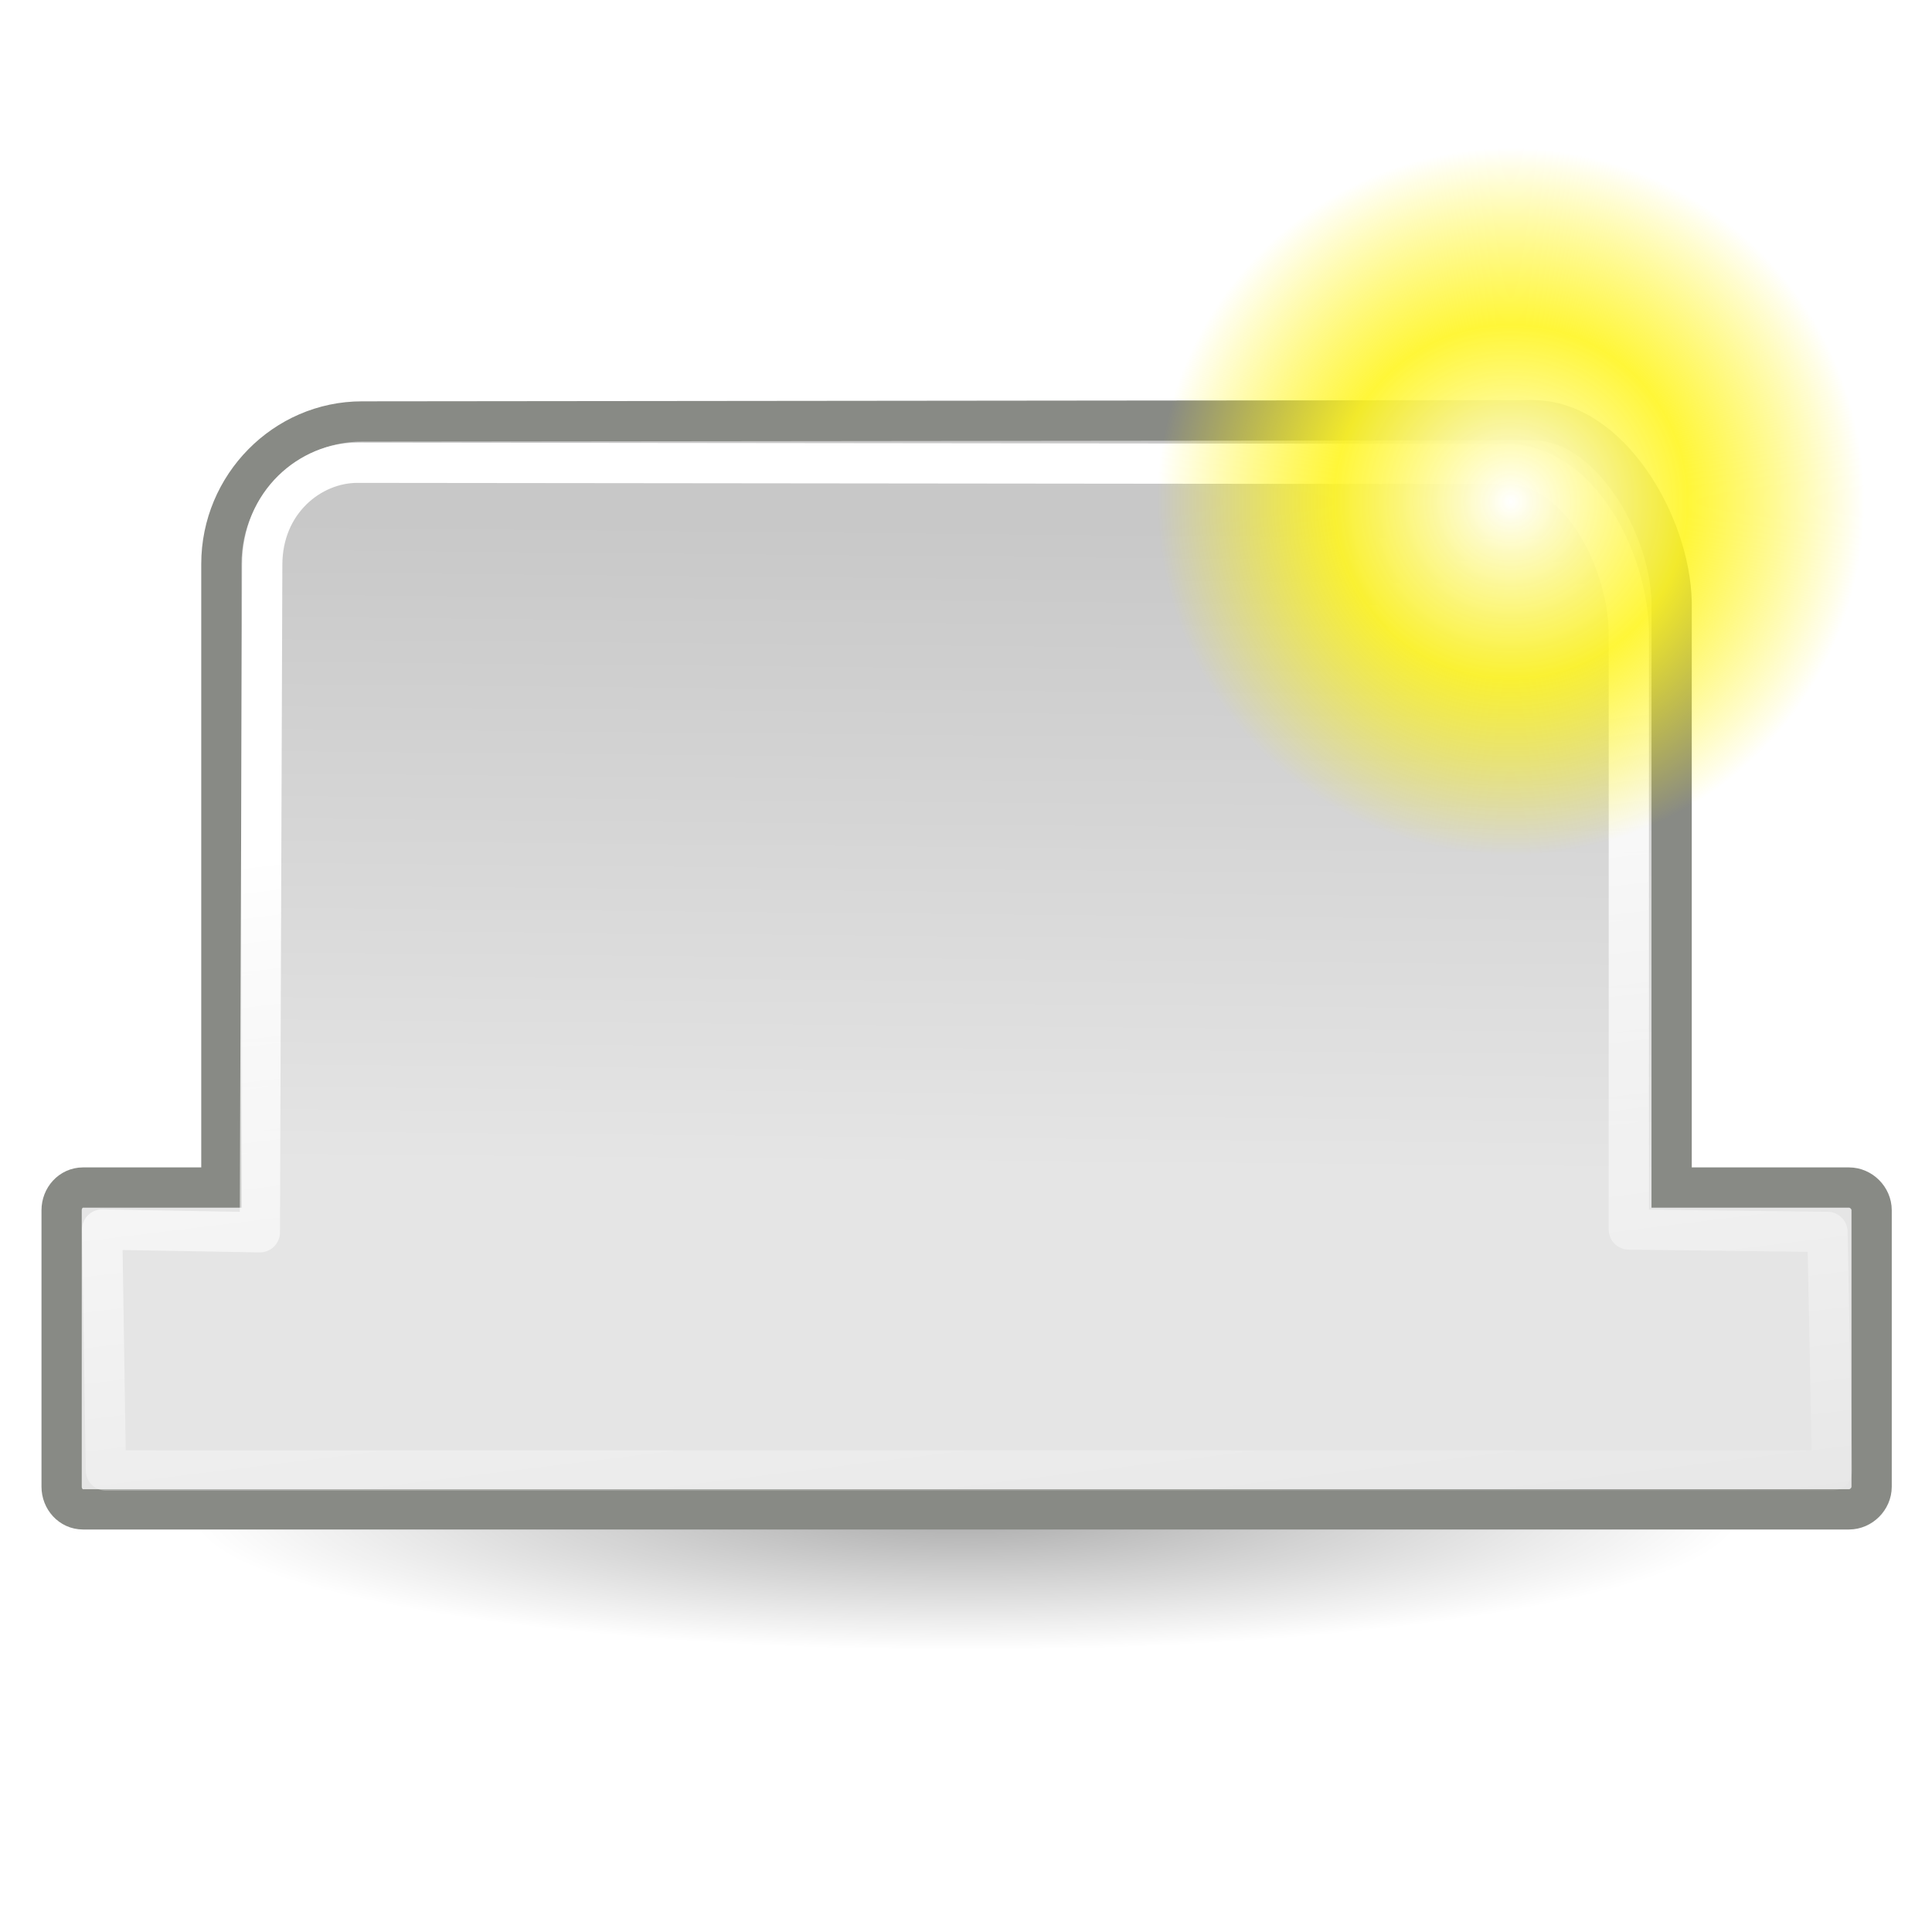
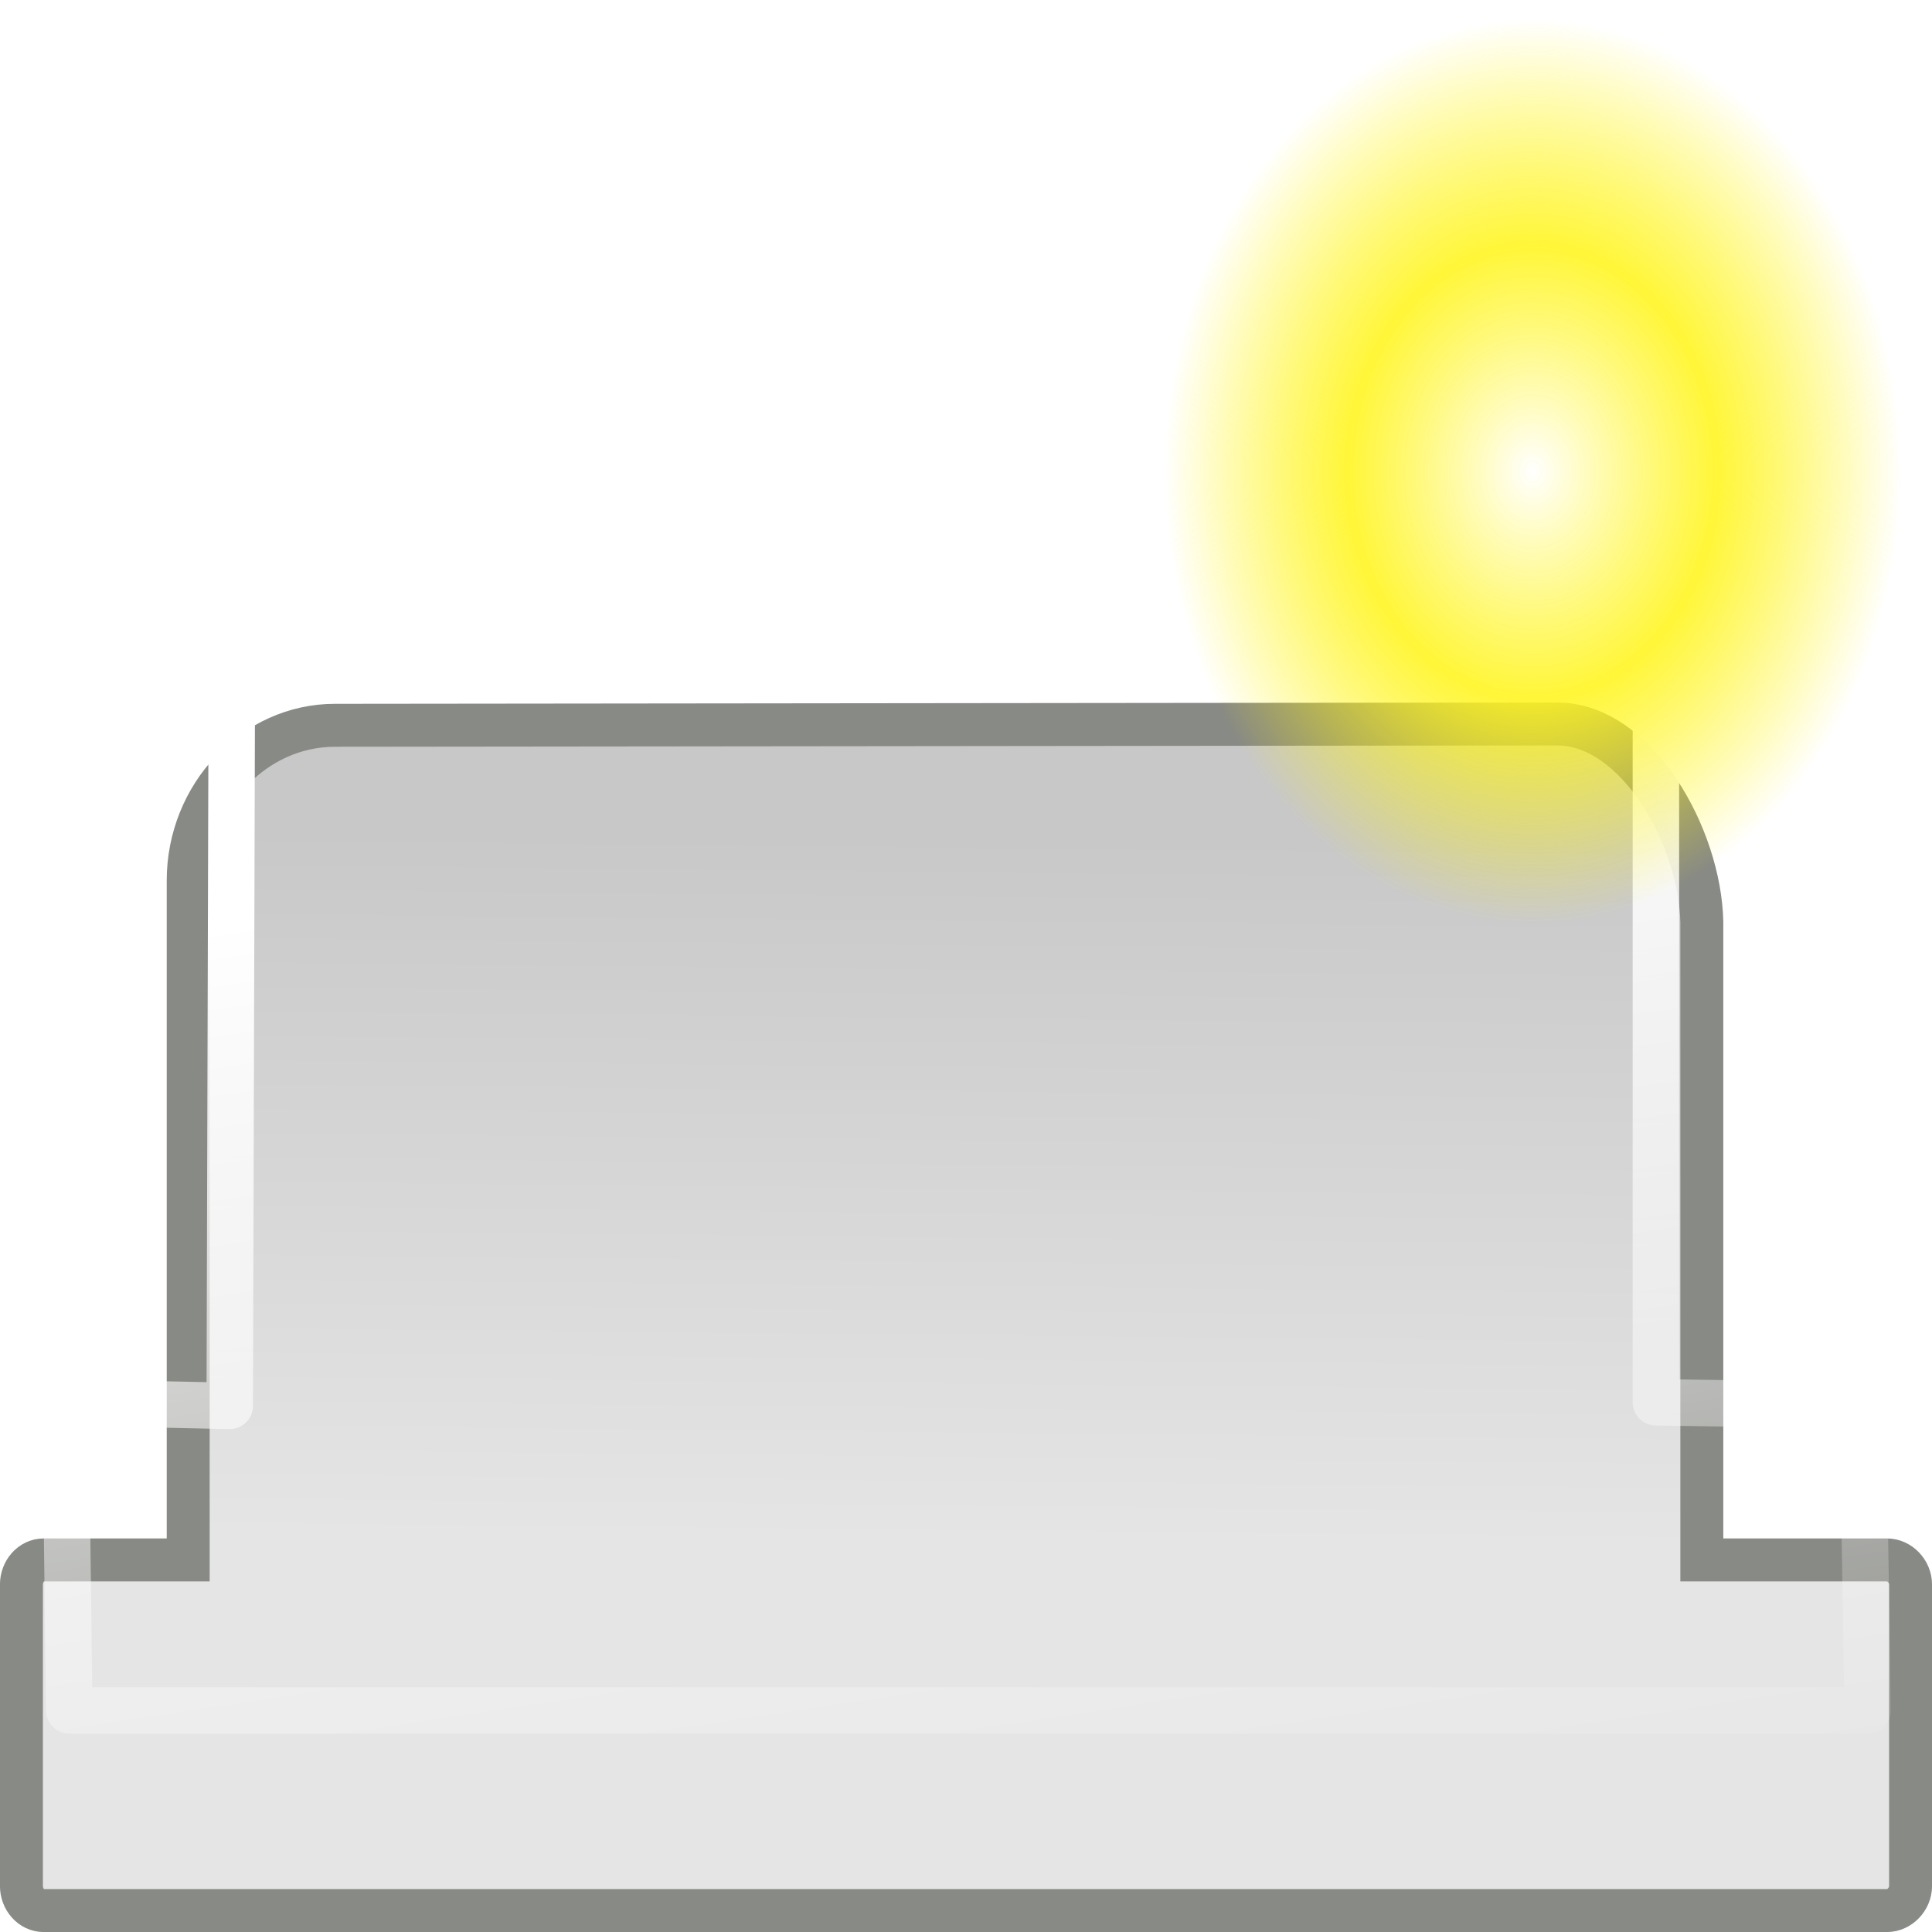
- <svg xmlns="http://www.w3.org/2000/svg" xmlns:xlink="http://www.w3.org/1999/xlink" width="48" height="48" id="svg1306" version="1.0">
+ <svg xmlns="http://www.w3.org/2000/svg" xmlns:xlink="http://www.w3.org/1999/xlink" width="22" height="22" id="svg1306" version="1.0">
  <defs id="defs1308">
    <linearGradient id="linearGradient2218">
      <stop style="stop-color:#000000;stop-opacity:1;" offset="0" id="stop2220" />
      <stop style="stop-color:#000000;stop-opacity:0;" offset="1" id="stop2222" />
    </linearGradient>
    <linearGradient id="linearGradient2200">
      <stop style="stop-color:#ffffff;stop-opacity:1;" offset="0" id="stop2202" />
      <stop style="stop-color:#ffffff;stop-opacity:0;" offset="1" id="stop2204" />
    </linearGradient>
    <linearGradient id="linearGradient2087">
      <stop style="stop-color:#e5e5e5;stop-opacity:1;" offset="0" id="stop2089" />
      <stop style="stop-color:#c8c8c8;stop-opacity:1;" offset="1" id="stop2091" />
    </linearGradient>
    <linearGradient id="linearGradient8498">
      <stop id="stop8500" offset="0" style="stop-color:#bcbcb4;stop-opacity:1;" />
      <stop style="stop-color:#e4e4e1;stop-opacity:1;" offset="0.5" id="stop8504" />
      <stop id="stop8502" offset="1" style="stop-color:#dadad6;stop-opacity:1;" />
    </linearGradient>
    <linearGradient id="linearGradient7764">
      <stop style="stop-color:#ffffff;stop-opacity:1;" offset="0" id="stop7766" />
      <stop style="stop-color:#ffffff;stop-opacity:0.526;" offset="1" id="stop7768" />
    </linearGradient>
    <linearGradient id="linearGradient12512">
      <stop id="stop12513" offset="0" style="stop-color:#ffffff;stop-opacity:1;" />
      <stop id="stop12517" offset="0.5" style="stop-color:#fff520;stop-opacity:0.891;" />
      <stop id="stop12514" offset="1" style="stop-color:#fff300;stop-opacity:0;" />
    </linearGradient>
    <radialGradient r="14.375" fy="125" fx="55" cy="125" cx="55" gradientUnits="userSpaceOnUse" id="radialGradient278" xlink:href="#linearGradient12512" />
    <linearGradient id="linearGradient2091">
      <stop style="stop-color:#d5d5d0;stop-opacity:1;" offset="0" id="stop2093" />
      <stop style="stop-color:#ffffff;stop-opacity:0.784;" offset="1" id="stop2095" />
    </linearGradient>
-     <linearGradient xlink:href="#linearGradient2087" id="linearGradient2093" x1="20.758" y1="33.07" x2="20.909" y2="16.963" gradientUnits="userSpaceOnUse" gradientTransform="translate(0,-4)" />
-     <linearGradient xlink:href="#linearGradient2200" id="linearGradient2206" x1="26.538" y1="22.765" x2="29.268" y2="45.015" gradientUnits="userSpaceOnUse" gradientTransform="translate(0,-4)" />
+     <linearGradient xlink:href="#linearGradient2087" id="linearGradient2093" x1="20.758" y1="33.07" x2="20.909" y2="16.963" gradientUnits="userSpaceOnUse" gradientTransform="matrix(0.47836,0,0,0.499335,-0.488121,1.033257)" />
+     <linearGradient xlink:href="#linearGradient2200" id="linearGradient2206" x1="26.538" y1="22.765" x2="29.268" y2="45.015" gradientUnits="userSpaceOnUse" gradientTransform="matrix(0.477465,0,0,0.586088,-0.46662,-4.27896)" />
    <radialGradient xlink:href="#linearGradient2218" id="radialGradient2224" cx="24.5" cy="39.625" fx="24.5" fy="39.625" r="19.25" gradientTransform="matrix(1,0,0,0.344156,0,25.98782)" gradientUnits="userSpaceOnUse" />
  </defs>
  <g id="layer1">
-     <path style="opacity:0.33;color:black;fill:url(#radialGradient2224);fill-opacity:1;fill-rule:evenodd;stroke:none;stroke-width:1;stroke-linecap:butt;stroke-linejoin:miter;marker:none;marker-start:none;marker-mid:none;marker-end:none;stroke-miterlimit:4;stroke-dasharray:none;stroke-dashoffset:0;stroke-opacity:1;visibility:visible;display:inline;overflow:visible" id="path2208" d="M 43.75 39.625 A 19.25 6.625 0 1 1  5.25,39.625 A 19.25 6.625 0 1 1  43.75 39.625 z" transform="matrix(1,0,0,0.509434,-0.5,17.43868)" />
-     <path style="opacity:1;fill:url(#linearGradient2093);fill-opacity:1;fill-rule:evenodd;stroke:#888a85;stroke-width:1;stroke-linecap:butt;stroke-linejoin:miter;stroke-miterlimit:4;stroke-dasharray:none;stroke-dashoffset:0;stroke-opacity:1" d="M 8.993,10.471 C 7.073,10.471 5.5,12.07 5.5,14.011 L 5.5,29.504 L 2.062,29.504 C 1.76,29.504 1.531,29.764 1.531,30.067 L 1.531,36.938 C 1.531,37.24 1.76,37.5 2.062,37.5 L 45.938,37.5 C 46.24,37.5 46.5,37.24 46.5,36.938 L 46.5,30.067 C 46.5,29.764 46.24,29.504 45.938,29.504 L 41.531,29.504 L 41.531,14.957 C 41.489,13.016 39.986,10.441 38.087,10.441 L 8.993,10.471 z " id="rect1316" />
-     <path style="opacity:1;fill:none;fill-opacity:1;fill-rule:evenodd;stroke:url(#linearGradient2206);stroke-width:1;stroke-linecap:round;stroke-linejoin:round;stroke-miterlimit:4;stroke-dasharray:none;stroke-dashoffset:0;stroke-opacity:1" d="M 8.878,11.497 C 7.721,11.497 6.515,12.461 6.515,14.035 L 6.456,30.616 L 2.538,30.547 L 2.631,36.533 L 45.518,36.533 L 45.403,30.607 L 40.468,30.547 L 40.468,15.689 C 40.428,13.878 39.23,11.527 37.412,11.527 L 8.878,11.497 z " id="path1331" />
-     <path style="color:black;fill:url(#radialGradient278);fill-opacity:1;fill-rule:nonzero;stroke:none;stroke-width:1.25;stroke-linecap:butt;stroke-linejoin:round;marker:none;marker-start:none;marker-mid:none;marker-end:none;stroke-miterlimit:4;stroke-dashoffset:0;stroke-opacity:1;visibility:visible;display:block" id="path12511" d="M 69.375 125 A 14.375 14.375 0 1 1  40.625,125 A 14.375 14.375 0 1 1  69.375 125 z" transform="matrix(0.611127,0,0,0.611127,3.922966,-63.92583)" />
+     <path style="opacity:0.33;color:black;fill:url(#radialGradient2224);fill-opacity:1;fill-rule:evenodd;stroke:none;stroke-width:1;stroke-linecap:butt;stroke-linejoin:miter;marker:none;marker-start:none;marker-mid:none;marker-end:none;stroke-miterlimit:4;stroke-dasharray:none;stroke-dashoffset:0;stroke-opacity:1;visibility:visible;display:inline;overflow:visible" id="path2208" d="M 43.75 39.625 A 19.25 6.625 0 1 1  5.25,39.625 A 19.25 6.625 0 1 1  43.75 39.625 z" transform="matrix(0.477465,0,0,0.298573,-0.705353,8.285987)" />
+     <path style="opacity:1;fill:url(#linearGradient2093);fill-opacity:1;fill-rule:evenodd;stroke:#888a85;stroke-width:0.489;stroke-linecap:butt;stroke-linejoin:miter;stroke-miterlimit:4;stroke-dasharray:none;stroke-dashoffset:0;stroke-opacity:1" d="M 3.814,8.259 C 2.895,8.259 2.143,9.058 2.143,10.027 L 2.143,17.763 L 0.498,17.763 C 0.354,17.763 0.244,17.893 0.244,18.044 L 0.244,21.475 C 0.244,21.626 0.354,21.756 0.498,21.756 L 21.487,21.756 C 21.631,21.756 21.756,21.626 21.756,21.475 L 21.756,18.044 C 21.756,17.893 21.631,17.763 21.487,17.763 L 19.379,17.763 L 19.379,10.499 C 19.359,9.53 18.64,8.244 17.731,8.244 L 3.814,8.259 z " id="rect1316" />
+     <path style="opacity:1;fill:none;fill-opacity:1;fill-rule:evenodd;stroke:url(#linearGradient2206);stroke-width:0.529;stroke-linecap:round;stroke-linejoin:round;stroke-miterlimit:4;stroke-dasharray:none;stroke-dashoffset:0;stroke-opacity:1" d="M 3.772,4.804 C 3.22,4.804 2.644,5.368 2.644,6.291 L 2.616,16.009 L 0.745,15.969 L 0.789,19.477 L 21.267,19.477 L 21.212,16.004 L 18.856,15.968 L 18.856,7.261 C 18.836,6.199 18.264,4.821 17.396,4.821 L 3.772,4.804 z " id="path1331" />
+     <path style="color:black;fill:url(#radialGradient278);fill-opacity:1;fill-rule:nonzero;stroke:none;stroke-width:1.25;stroke-linecap:butt;stroke-linejoin:round;marker:none;marker-start:none;marker-mid:none;marker-end:none;stroke-miterlimit:4;stroke-dashoffset:0;stroke-opacity:1;visibility:visible;display:block" id="path12511" d="M 69.375 125 A 14.375 14.375 0 1 1  40.625,125 A 14.375 14.375 0 1 1  69.375 125 z" transform="matrix(0.291792,0,0,0.358173,1.406458,-39.40071)" />
  </g>
</svg>
